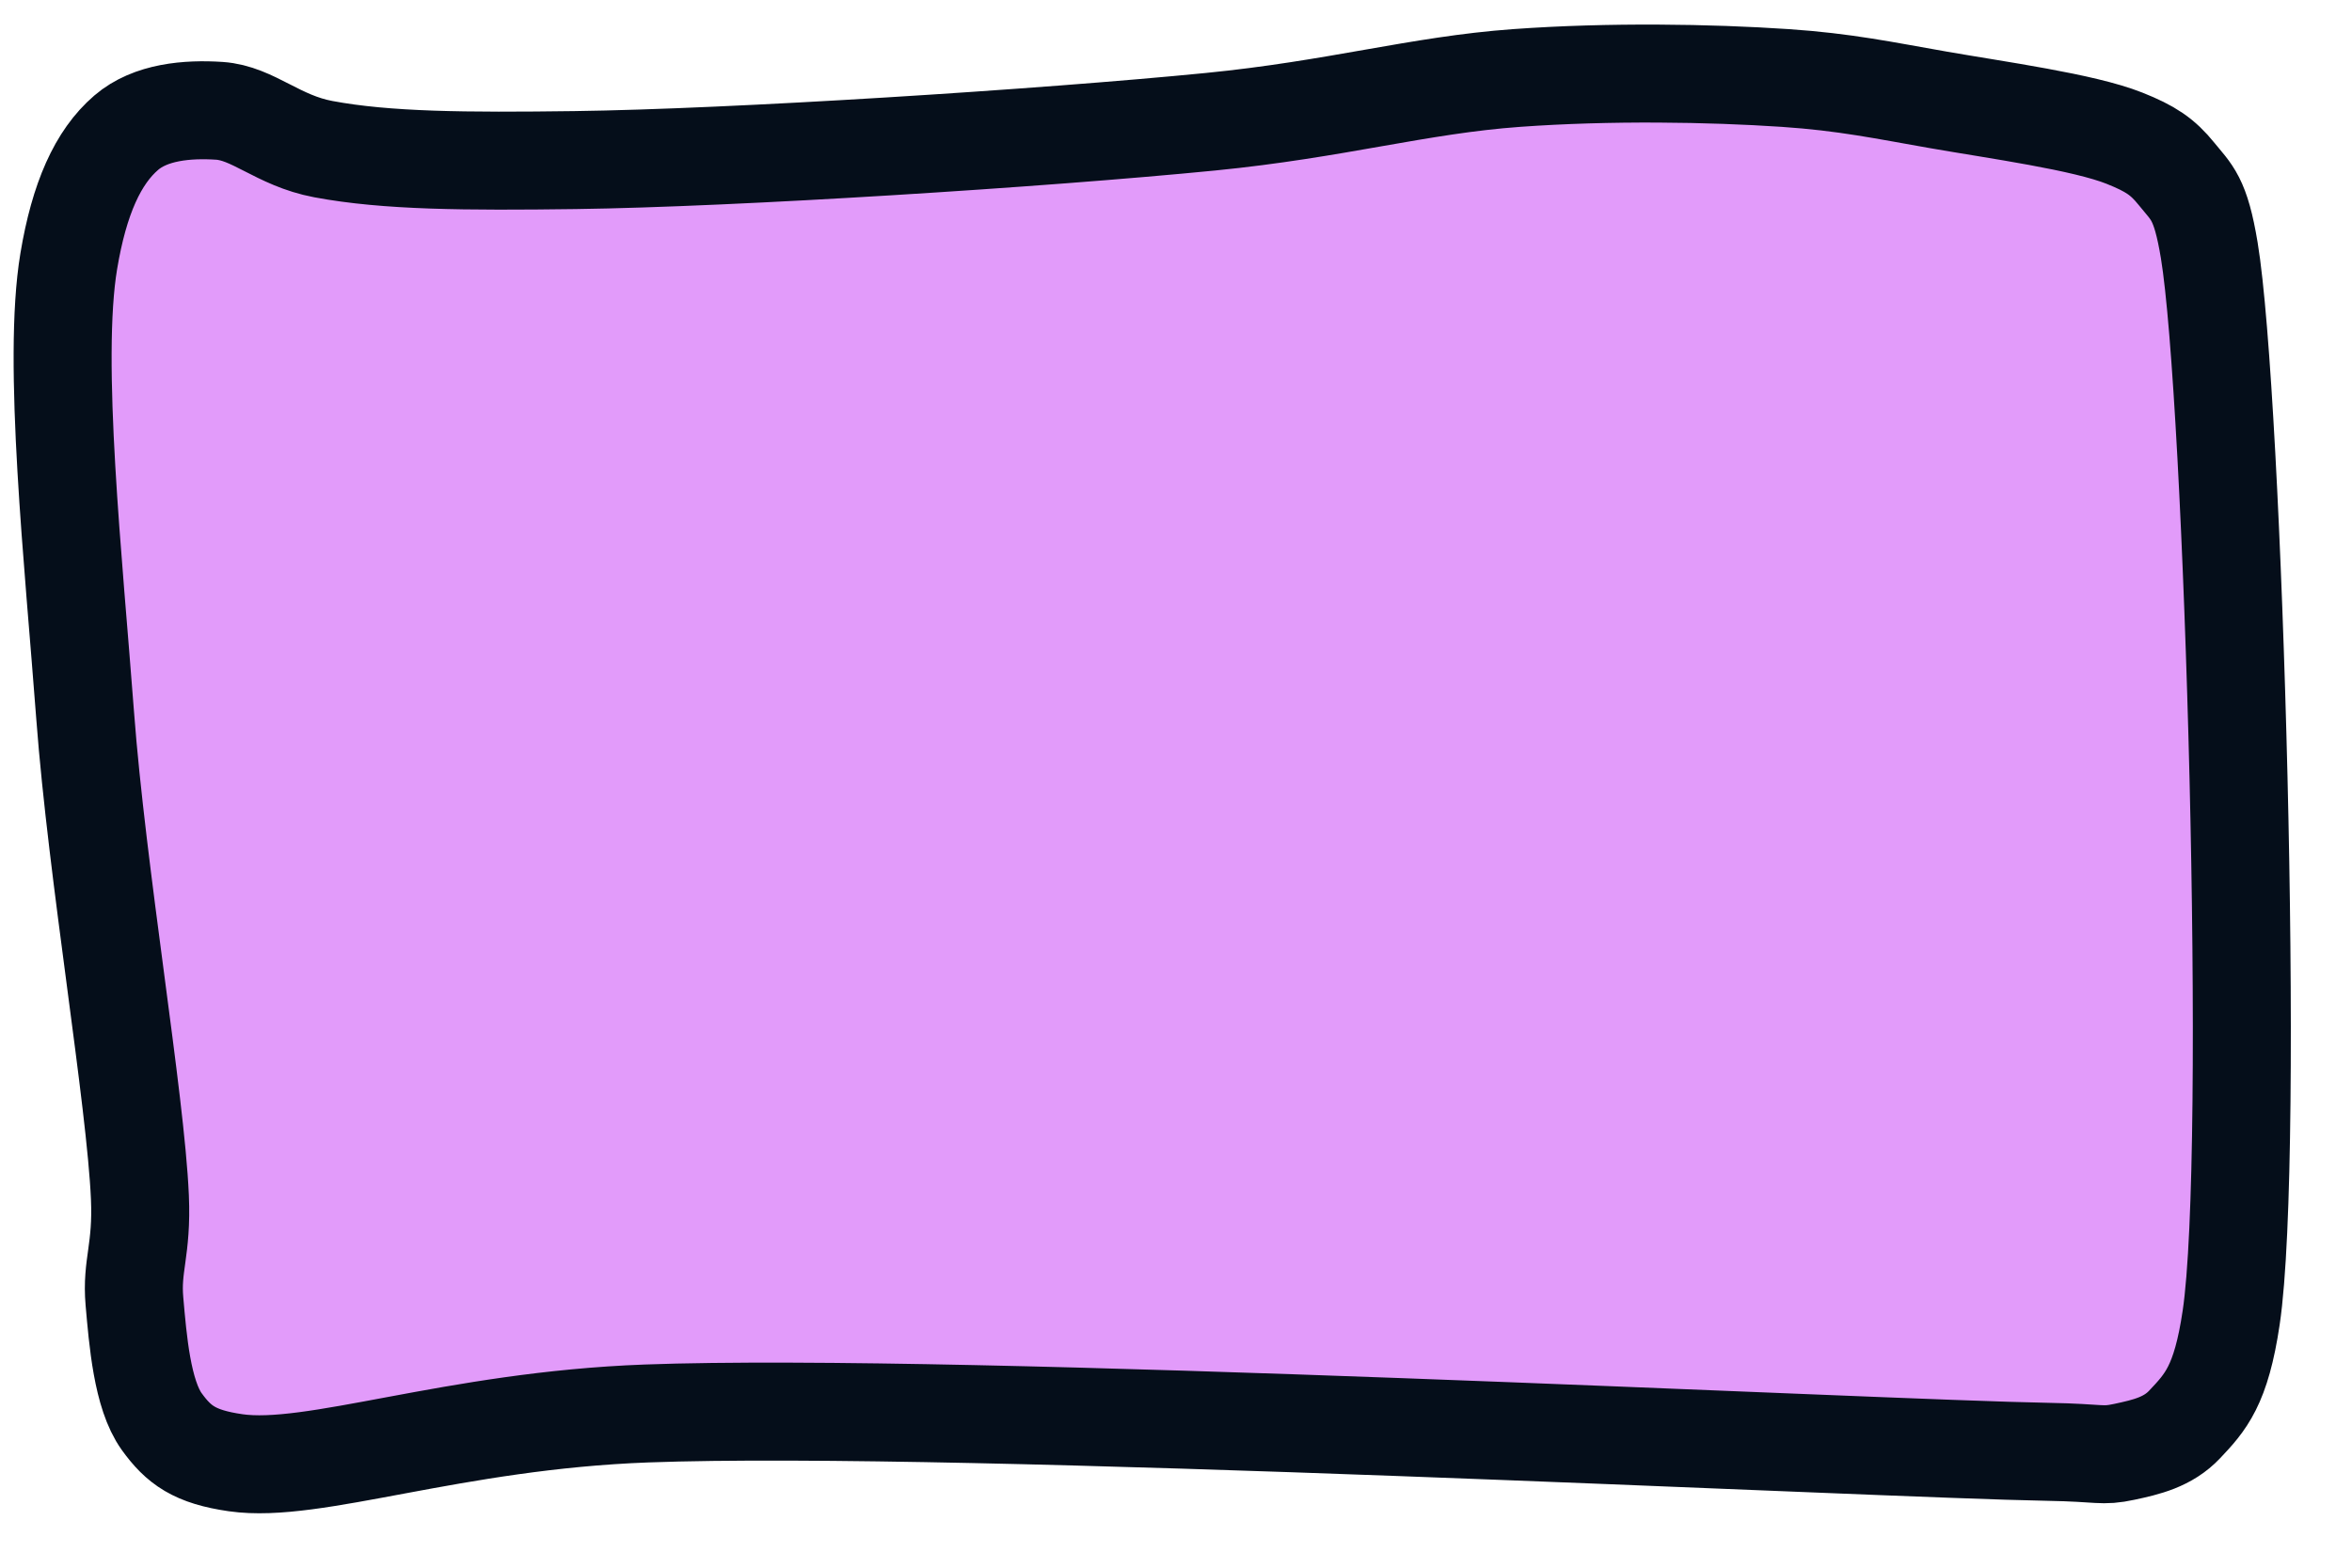
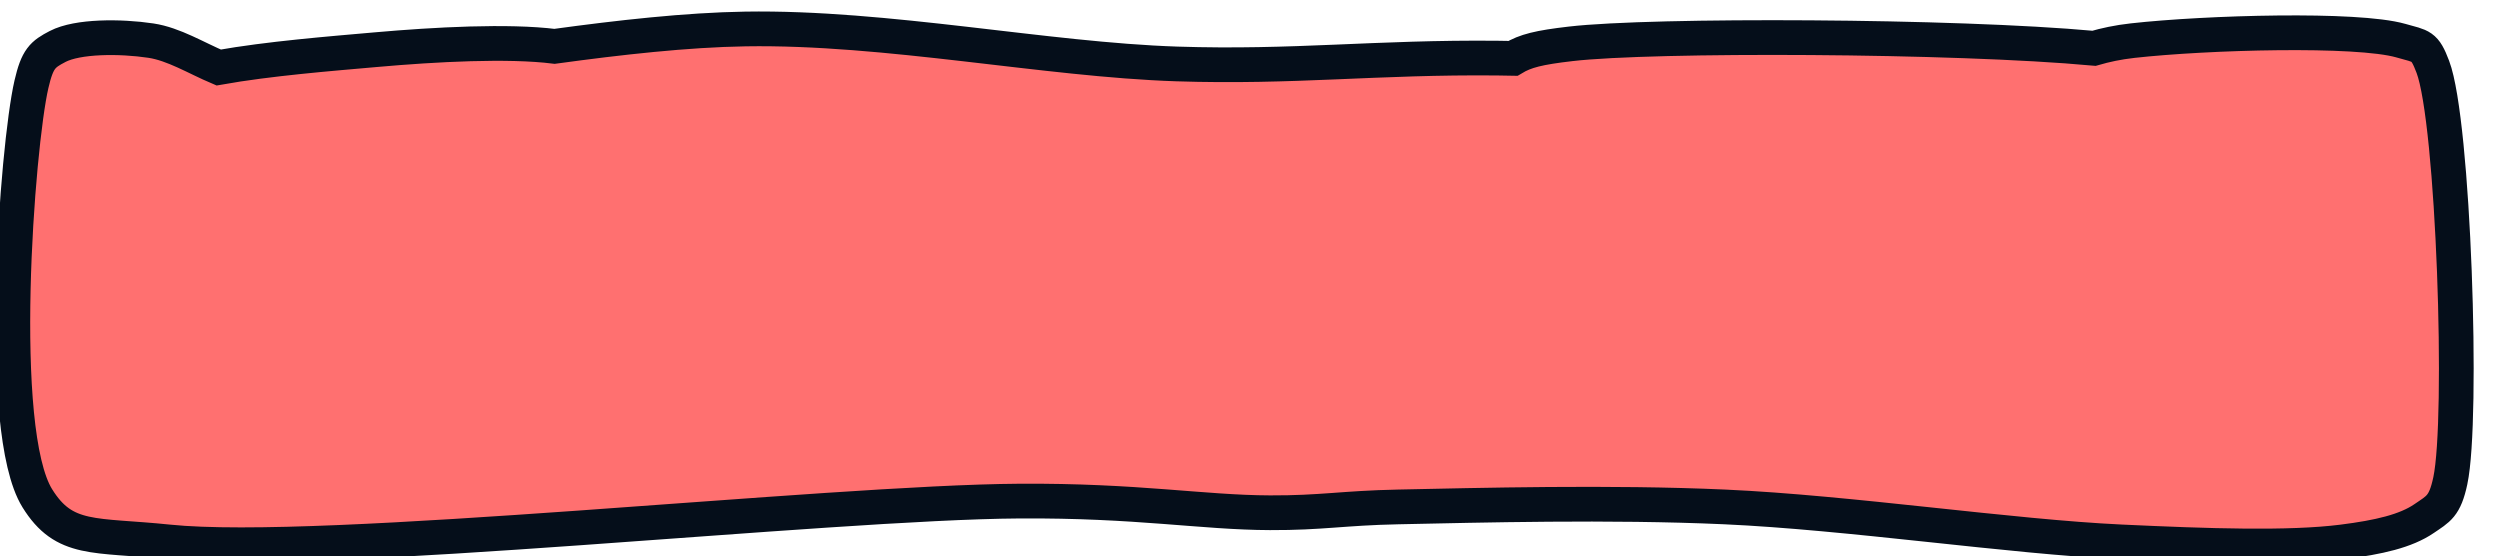
- <svg xmlns="http://www.w3.org/2000/svg" xmlns:ns1="https://boxy-svg.com" viewBox="0 0 120 80" width="120px" height="80px">
+ <svg xmlns="http://www.w3.org/2000/svg" xmlns:ns1="https://boxy-svg.com" viewBox="0 0 360 80" width="360px" height="80px">
  <defs>
    <ns1:export>
      <ns1:file format="svg" />
-       <ns1:file format="svg" href="#object-0" path="Untitled 2.svg" />
    </ns1:export>
  </defs>
-   <path stroke="rgb(255,0,0)" stroke-width="0" opacity="0.988" d="M 77.385 3.979 C 82.122 3.638 87.238 3.722 91.071 3.979 C 94.148 4.186 96.137 4.615 98.892 5.096 C 101.883 5.619 106.313 6.224 108.389 7.052 C 109.724 7.584 110.339 7.998 111.042 8.867 C 111.828 9.84 112.272 10.084 112.718 12.778 C 113.955 20.246 115.086 58.825 113.835 67.243 C 113.32 70.713 112.527 71.56 111.461 72.69 C 110.611 73.591 109.512 73.847 108.389 74.087 C 107.197 74.341 107.246 74.135 104.478 74.087 C 95.625 73.931 49.09 71.533 32.974 72.131 C 23.085 72.499 15.995 75.216 12.026 74.645 C 9.923 74.343 9.116 73.739 8.255 72.55 C 7.253 71.167 7.032 68.374 6.859 66.405 C 6.697 64.567 7.254 63.801 7.138 61.099 C 6.923 56.099 4.95 44.578 4.345 36.519 C 3.756 28.664 2.654 18.461 3.507 13.336 C 4.041 10.129 4.993 8.016 6.44 6.772 C 7.678 5.707 9.564 5.549 11.188 5.655 C 12.911 5.768 14.176 7.175 16.495 7.61 C 19.716 8.215 23.764 8.243 29.343 8.169 C 37.424 8.062 53.142 7.061 61.743 6.214 C 68.193 5.579 72.368 4.341 77.385 3.979 Z" style="fill-opacity: 1; fill-rule: nonzero; stroke: rgb(5, 14, 26); stroke-dasharray: none; stroke-dashoffset: 0px; stroke-linecap: butt; stroke-linejoin: miter; stroke-miterlimit: 4; stroke-opacity: 1; stroke-width: 5px; paint-order: normal; vector-effect: none; opacity: 1; mix-blend-mode: normal; isolation: auto; fill: rgb(226, 155, 250);" id="object-0" />
+   <path stroke="rgb(255,0,0)" stroke-width="0" opacity="0.914" d="M 107.344 4.172 C 127.691 3.847 150.529 8.586 169.454 9.208 C 186.241 9.759 198.194 8.196 215.617 8.368 C 216.351 8.375 217.103 8.387 217.869 8.403 C 219.659 7.322 221.595 6.845 226.155 6.315 C 237.983 4.94 281.5 5.111 301.537 6.954 C 303.159 6.486 304.941 6.091 307.104 5.85 C 317.719 4.668 339.373 4.047 345.714 5.85 C 348.718 6.704 349.134 6.475 350.33 9.627 C 353.334 17.545 354.743 60.297 352.848 69.22 C 352.061 72.927 351.125 73.27 349.071 74.675 C 346.449 76.469 342.585 77.367 337.32 78.033 C 329.593 79.01 318.009 78.619 305.426 78.033 C 289.52 77.291 266.302 73.803 248.351 72.997 C 231.767 72.252 213.032 72.756 201.349 72.997 C 193.305 73.162 190.359 73.863 182.884 73.836 C 173.11 73.801 163.772 72.048 146.792 72.157 C 119.105 72.336 46.341 80.323 24.25 78.033 C 13.577 76.926 9.263 78.036 5.365 71.738 C -0.678 61.972 2.468 21.068 4.526 12.145 C 5.381 8.437 6.135 7.817 8.303 6.69 C 11.179 5.193 17.311 5.184 21.732 5.85 C 25.032 6.347 28.238 8.348 31.487 9.721 C 38.745 8.429 47.56 7.732 54.092 7.155 C 62.731 6.391 73.163 5.84 79.855 6.674 C 89.146 5.401 98.854 4.307 107.344 4.172 Z" style="fill-opacity: 1; fill-rule: nonzero; stroke: rgb(5, 14, 26); stroke-dasharray: none; stroke-dashoffset: 0px; stroke-linecap: butt; stroke-linejoin: miter; stroke-miterlimit: 4; stroke-opacity: 1; stroke-width: 5px; paint-order: normal; vector-effect: none; opacity: 1; mix-blend-mode: normal; isolation: auto; fill: rgb(255, 112, 112);" />
</svg>
